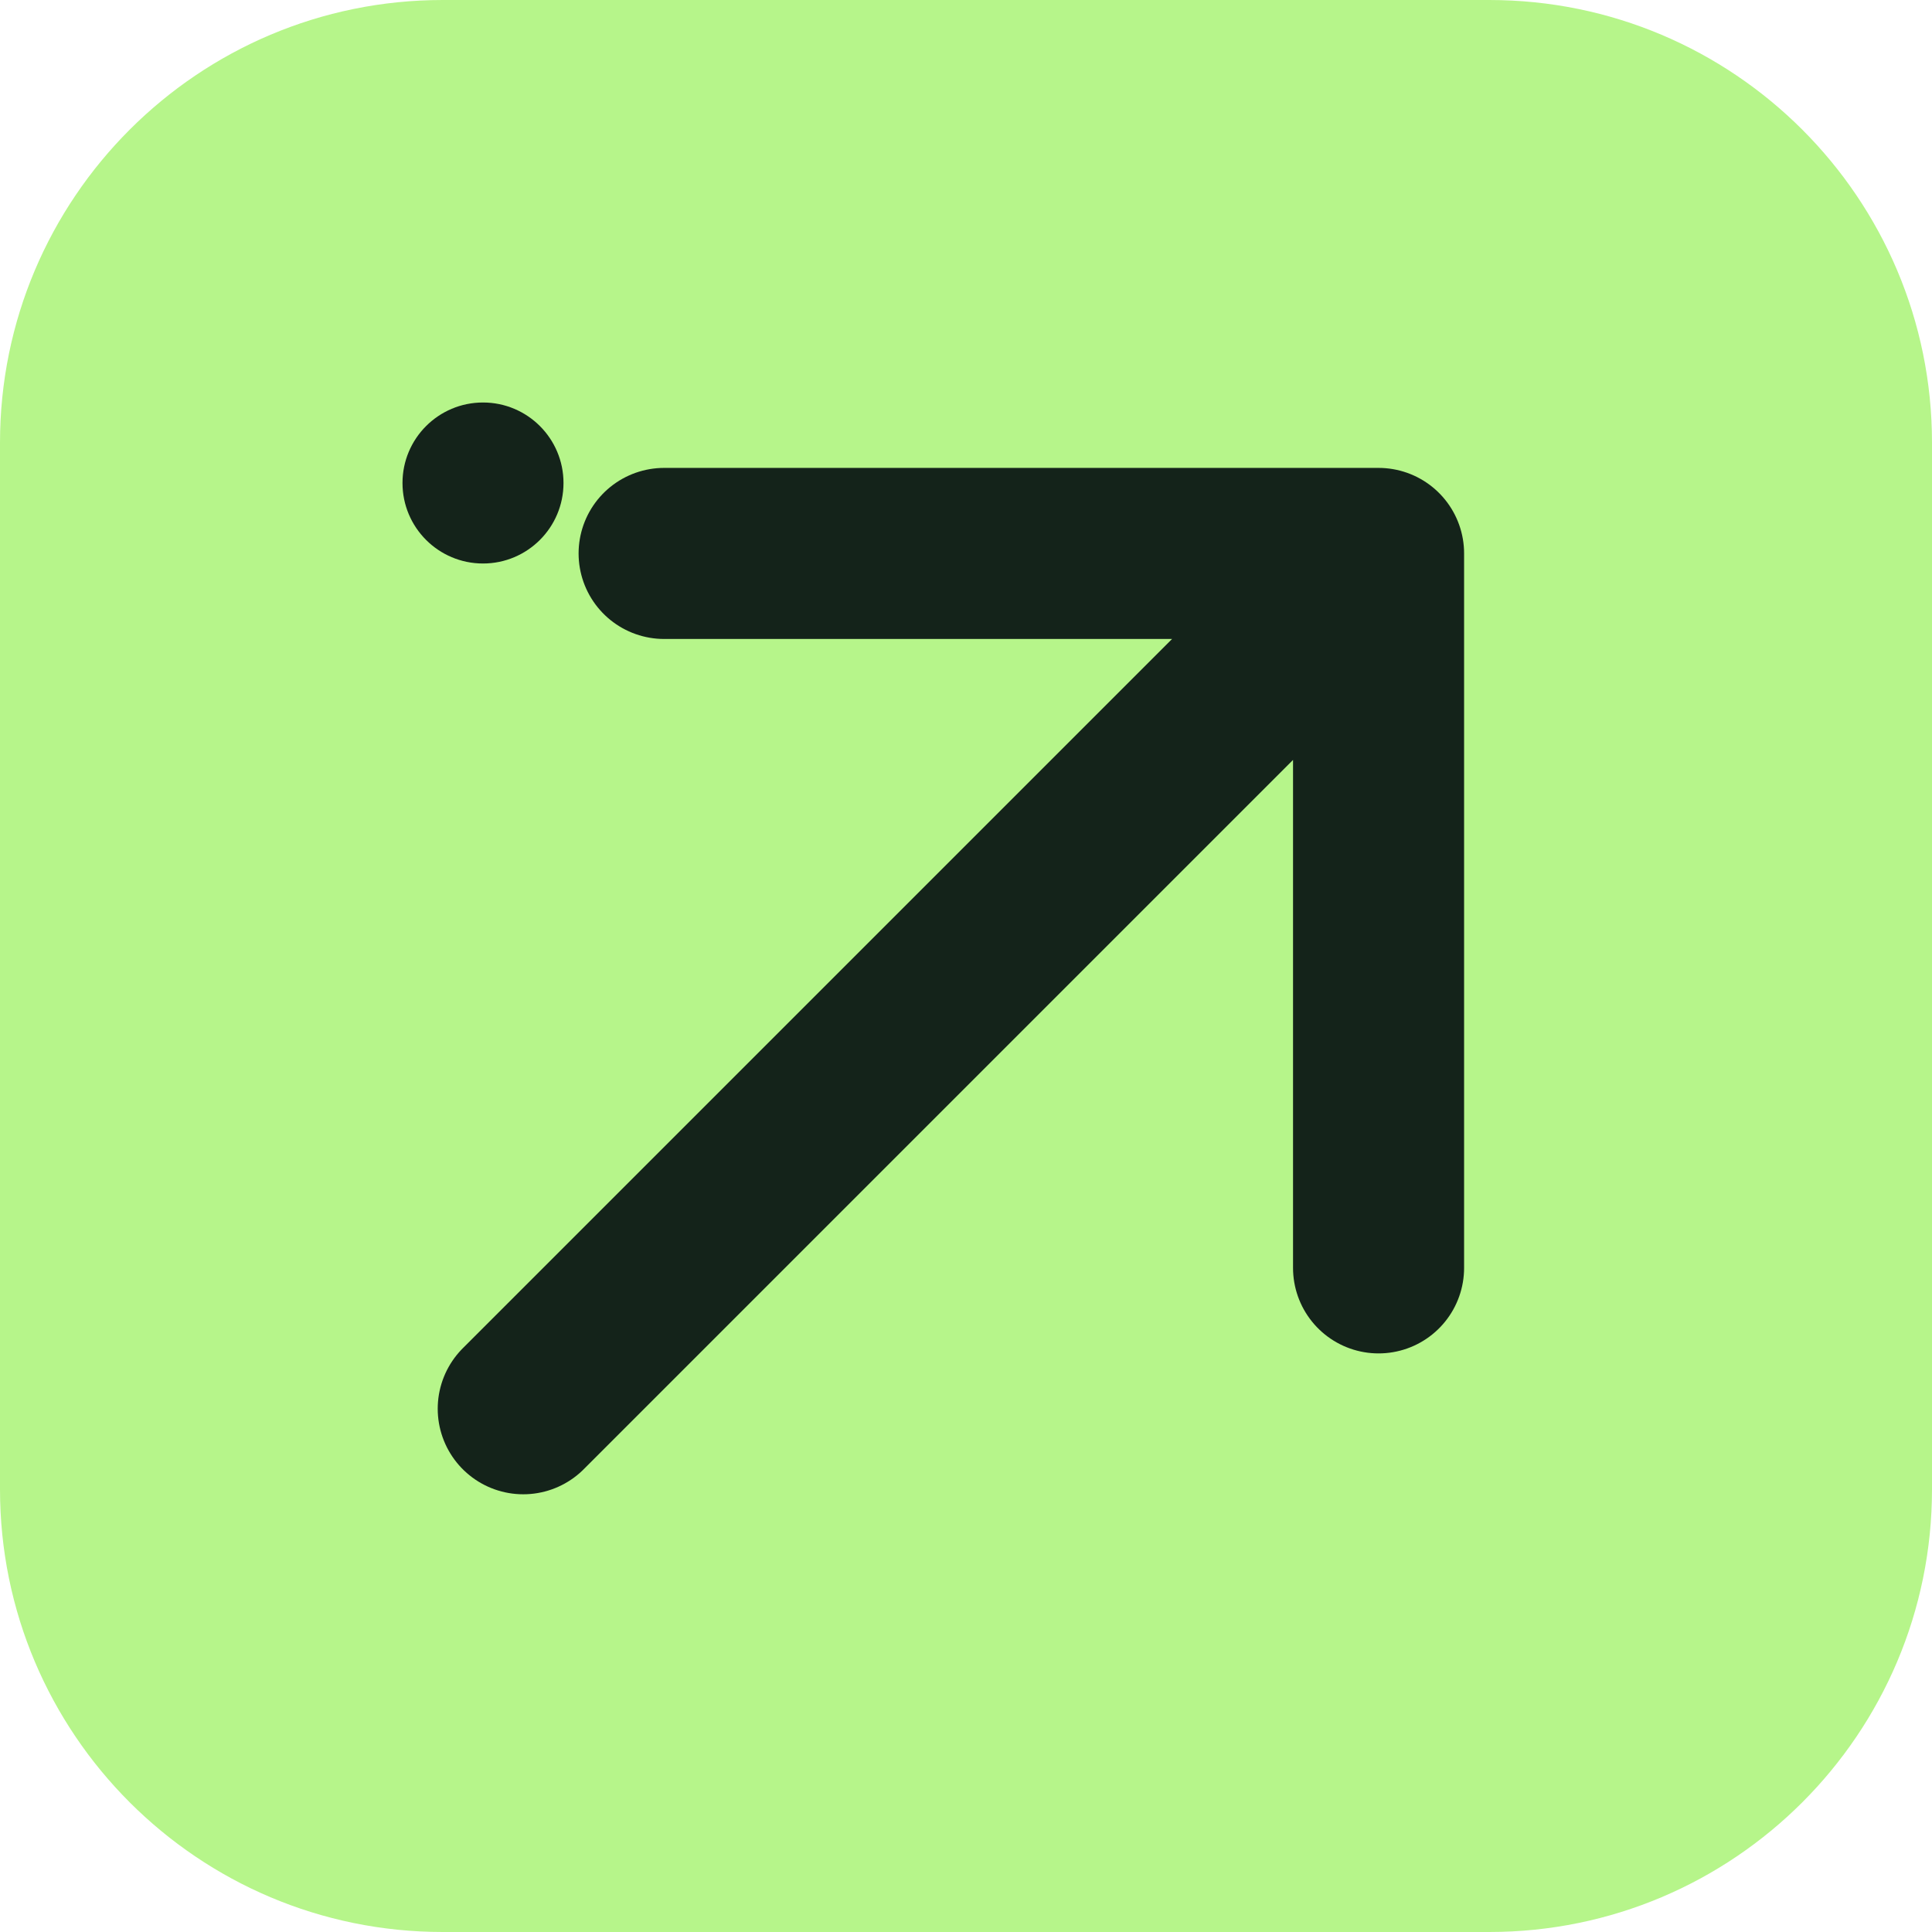
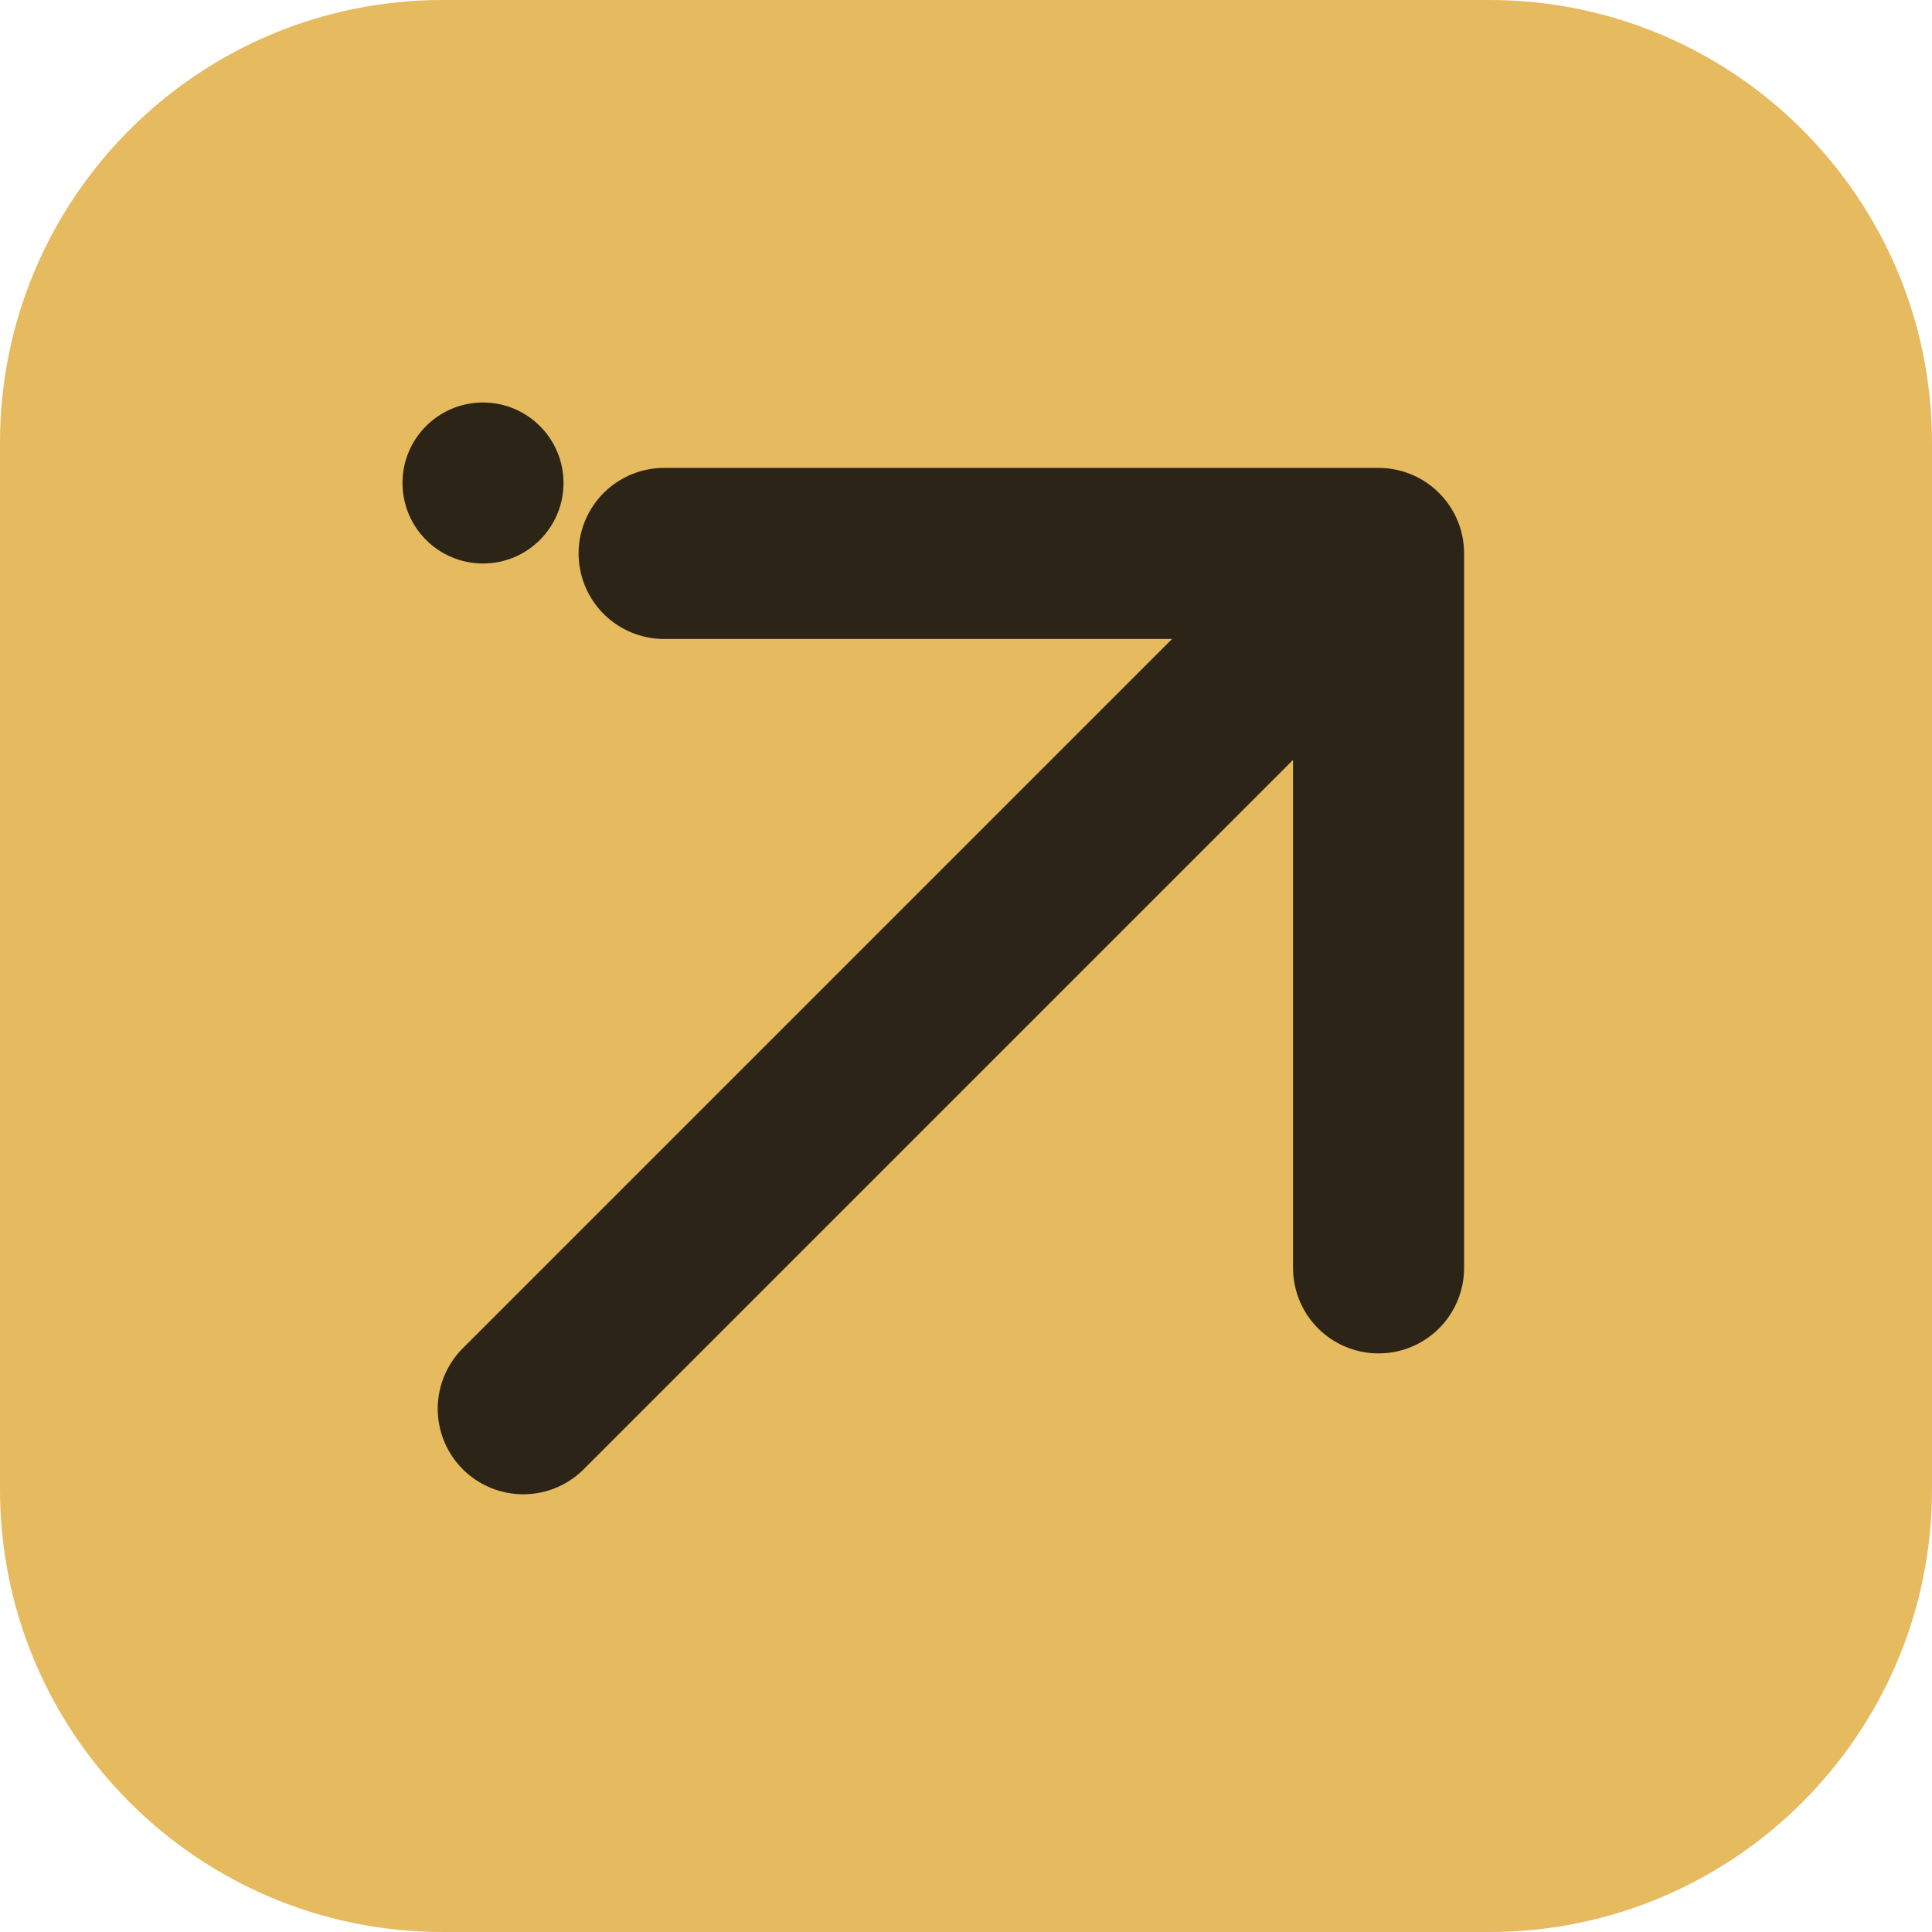
<svg xmlns="http://www.w3.org/2000/svg" width="192" height="192" viewBox="0 0 192 192">
-   <rect width="192" height="192" rx="44" fill="#b6f58a" />
-   <path d="M52 140 137 55M66 55h71v71" fill="none" stroke="#14231a" stroke-width="17" stroke-linecap="round" stroke-linejoin="round" />
-   <circle cx="48" cy="48" r="8" fill="#14231a" />
+   <rect width="192" height="192" rx="44" fill="#e6ba5f" />
+   <path d="M52 140 137 55M66 55h71v71" fill="none" stroke="#2c2416" stroke-width="17" stroke-linecap="round" stroke-linejoin="round" />
+   <circle cx="48" cy="48" r="8" fill="#2c2416" />
</svg>
